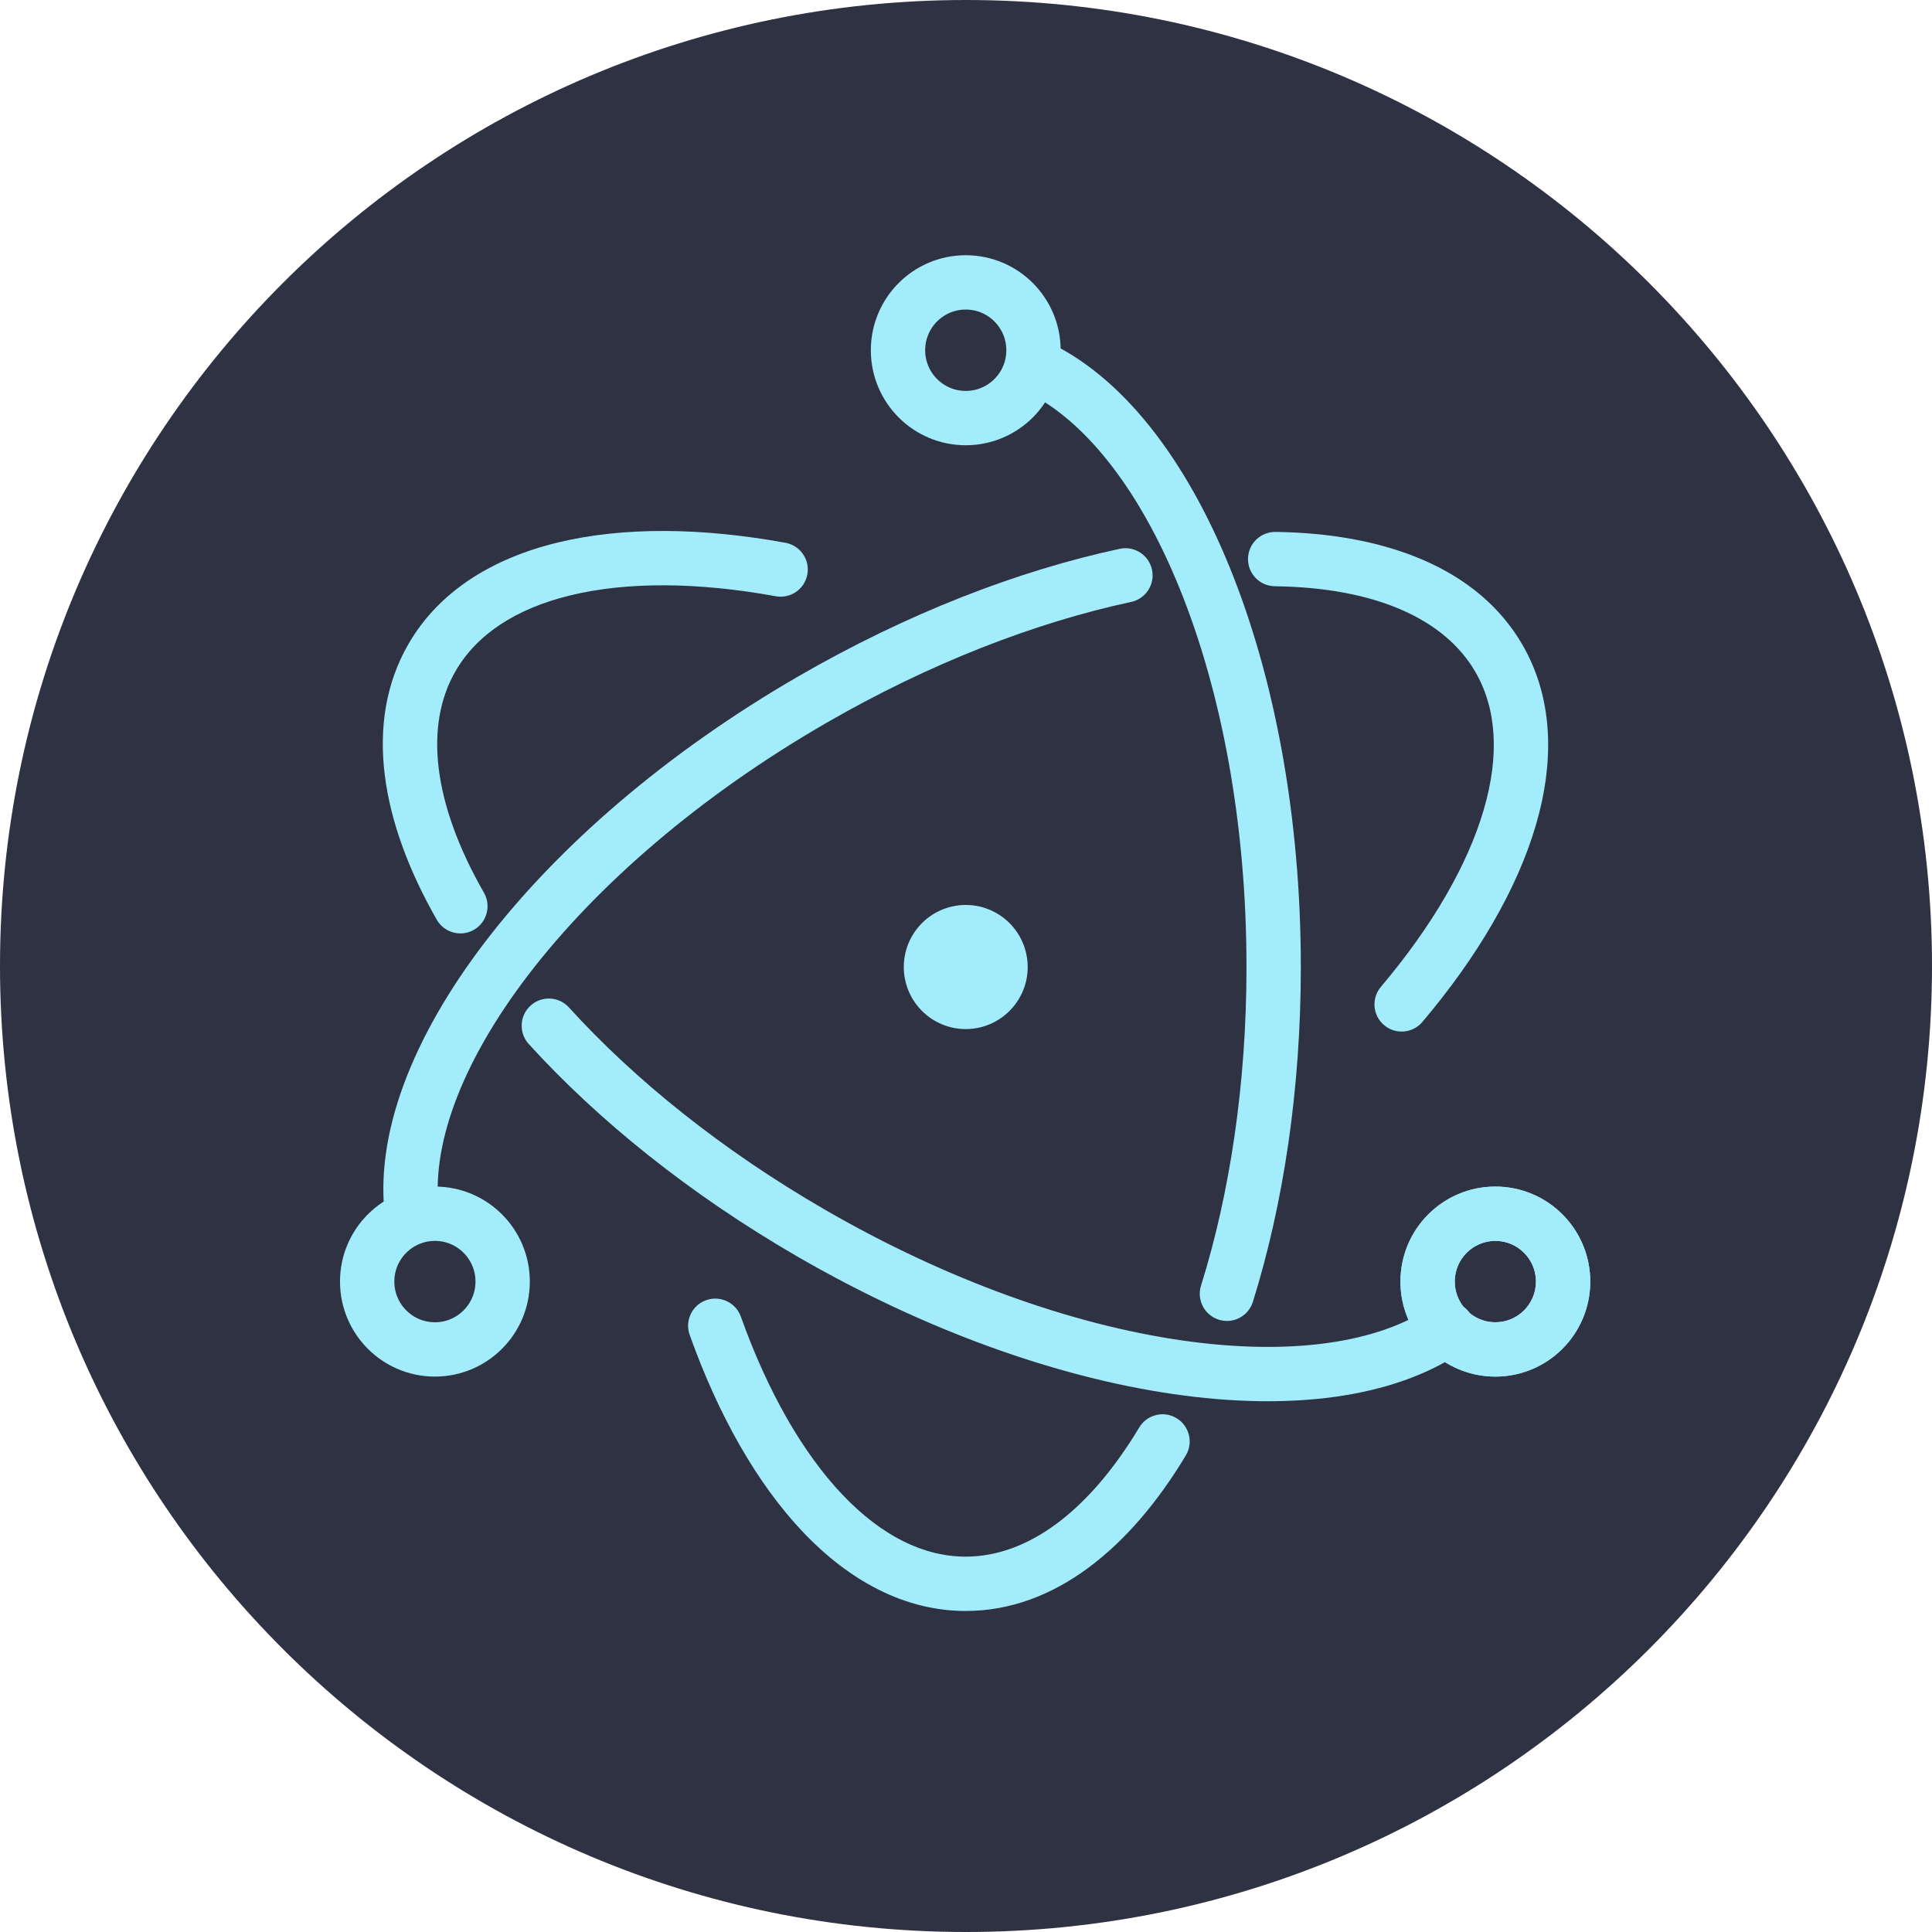
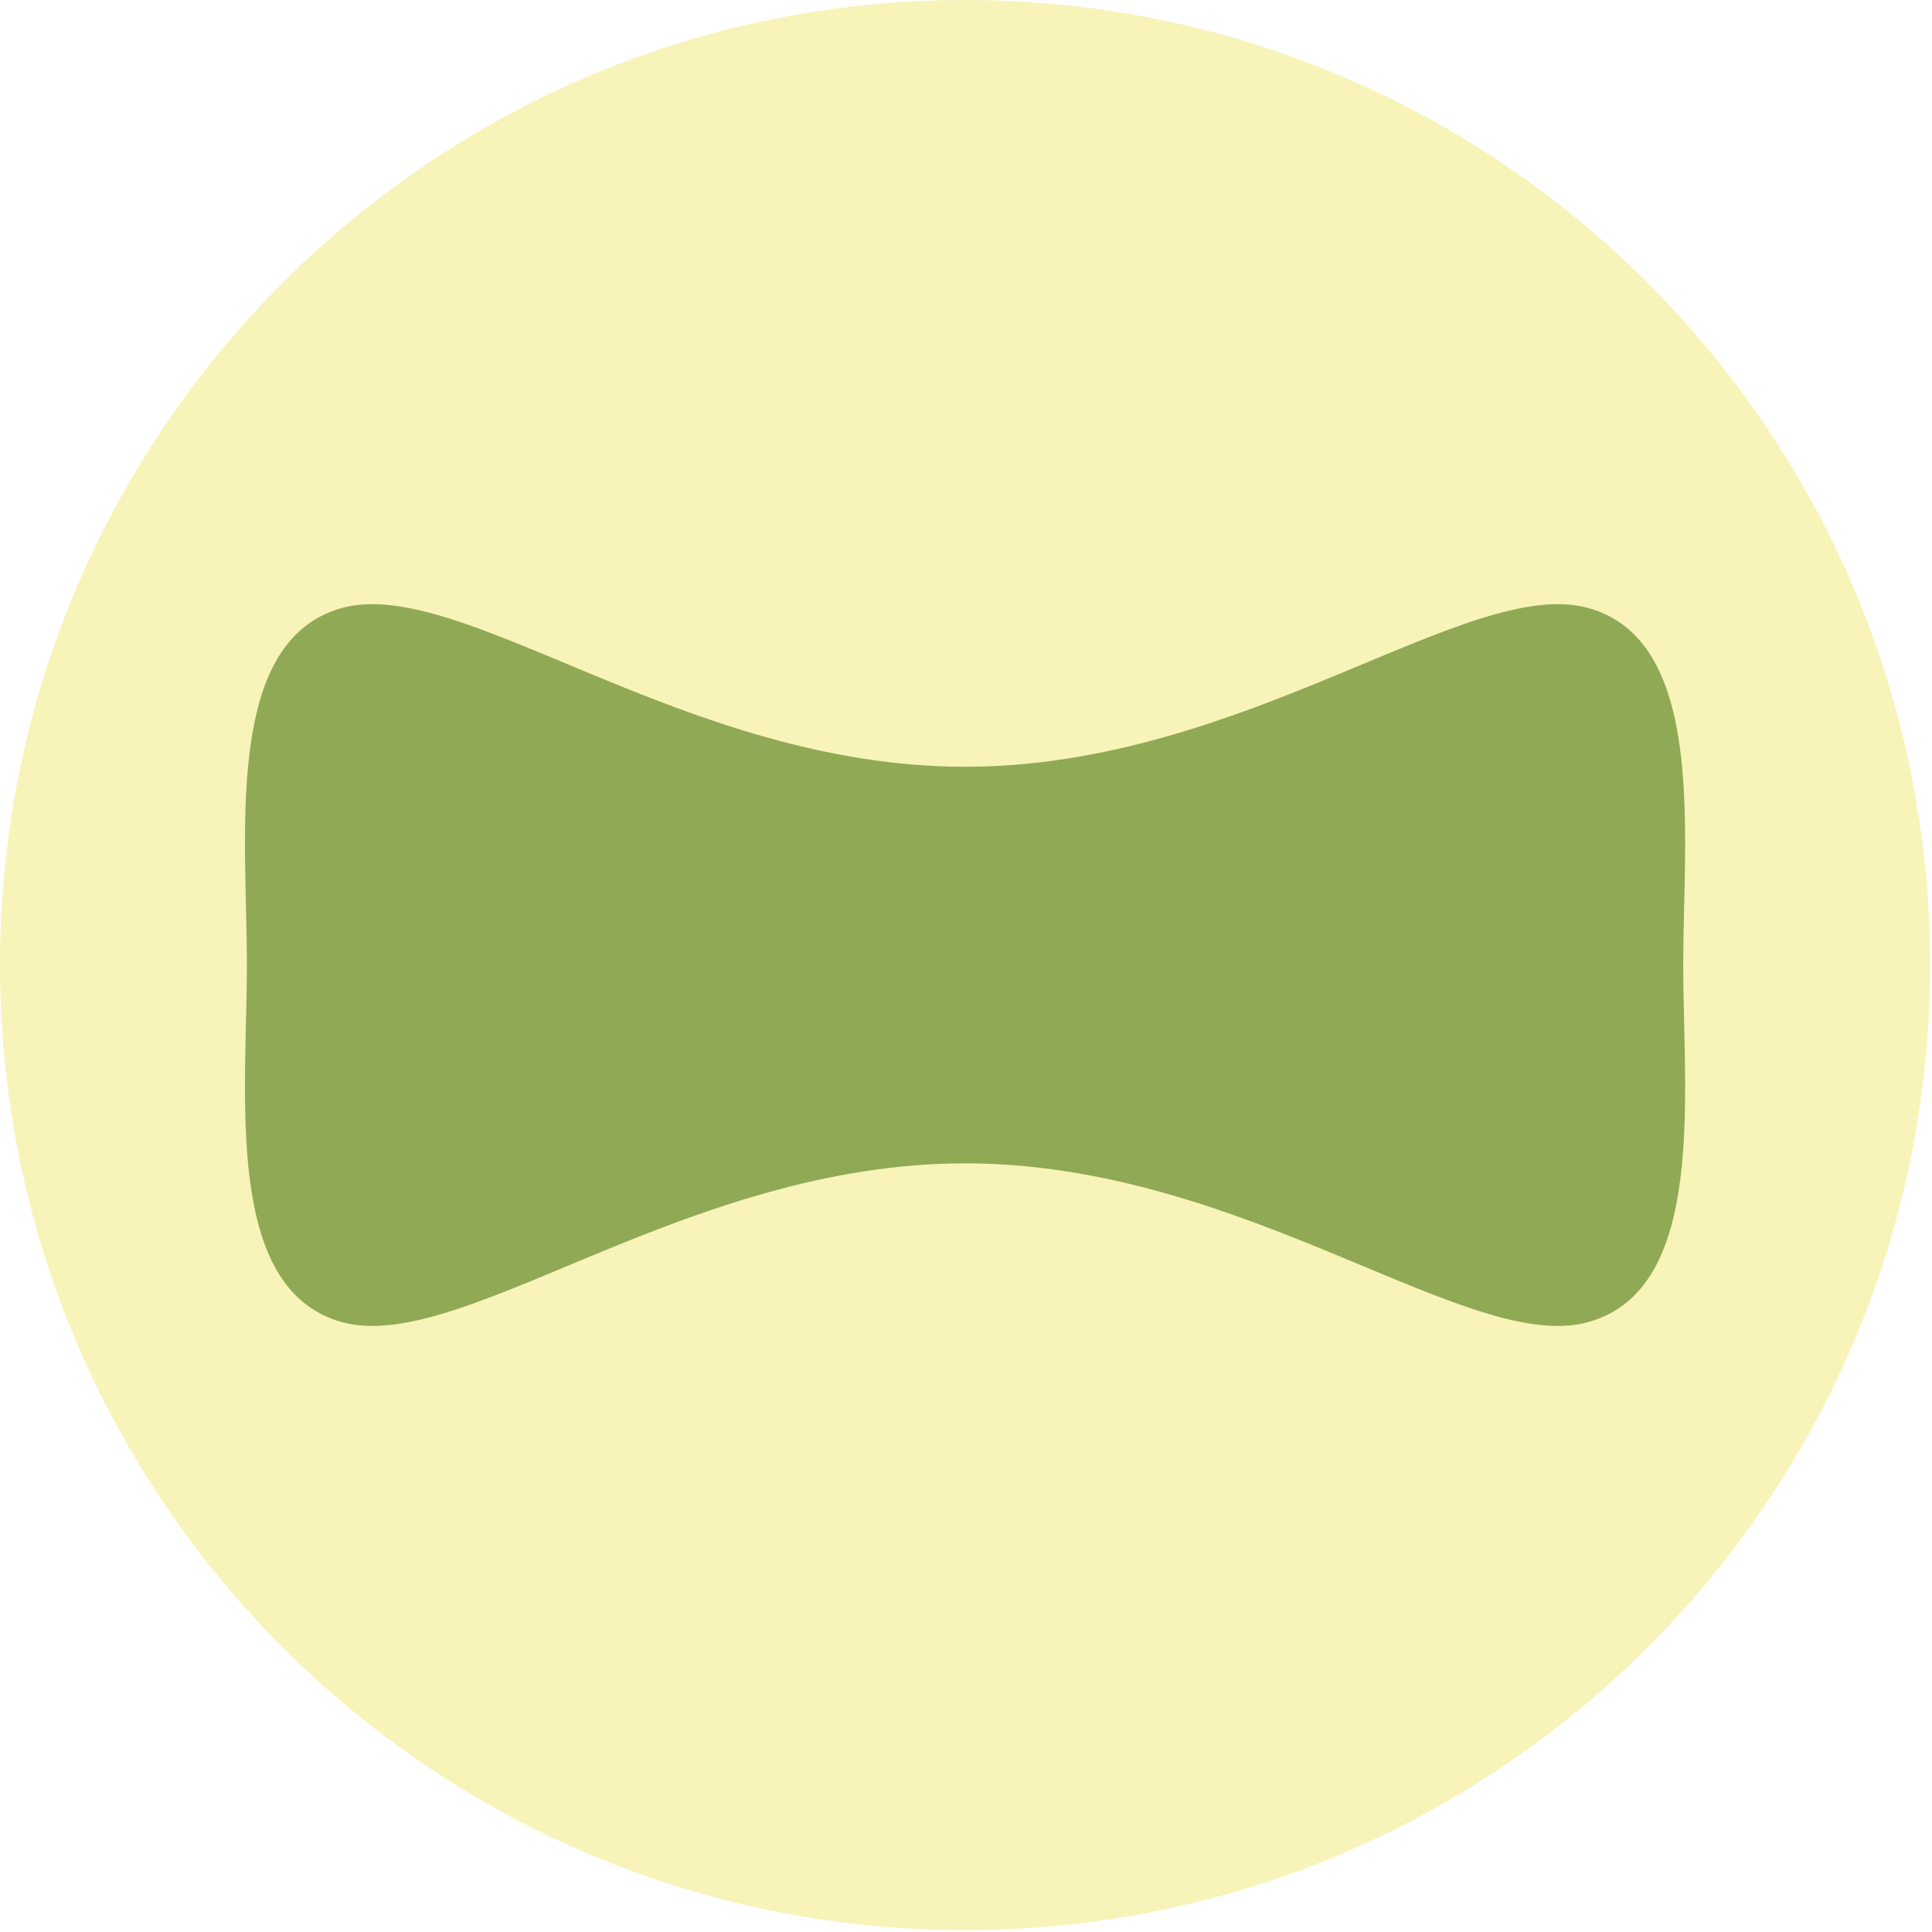
- <svg xmlns="http://www.w3.org/2000/svg" viewBox="0 0 128 128" fill="none">
-   <circle cx="64" cy="64" r="64" fill="#2F3242" />
-   <ellipse cx="63.983" cy="23.204" rx="4.488" ry="4.495" stroke="#A2ECFB" stroke-width="3.6" stroke-linecap="round" />
-   <path d="M51.395 39.503C52.373 39.681 53.311 39.033 53.489 38.055C53.668 37.077 53.019 36.14 52.041 35.961L51.395 39.503ZM28.615 43.575L30.175 44.474L30.175 44.474L28.615 43.575ZM28.939 60.936C29.433 61.798 30.533 62.098 31.396 61.604C32.258 61.11 32.557 60.01 32.064 59.147L28.939 60.936ZM37.694 66.746C37.025 66.01 35.887 65.955 35.151 66.624C34.415 67.292 34.361 68.431 35.029 69.167L37.694 66.746ZM53.749 81.701L52.848 83.26L53.749 81.701ZM96.921 89.515C97.742 88.954 97.953 87.834 97.392 87.013C96.831 86.192 95.711 85.981 94.89 86.542L96.921 89.515ZM52.041 35.961C46.471 34.945 41.285 34.897 36.974 35.938C32.655 36.981 29.084 39.158 27.056 42.676L30.175 44.474C31.569 42.055 34.145 40.324 37.819 39.437C41.501 38.548 46.155 38.547 51.395 39.503L52.041 35.961ZM27.056 42.676C24.043 47.903 25.278 54.54 28.939 60.936L32.064 59.147C28.658 53.198 28.109 48.058 30.175 44.474L27.056 42.676ZM35.029 69.167C39.639 74.24 45.716 79.135 52.848 83.26L54.65 80.143C47.808 76.187 42.03 71.519 37.694 66.746L35.029 69.167ZM52.848 83.26C61.344 88.173 70.046 91.245 77.735 92.361C85.359 93.468 92.274 92.688 96.921 89.515L94.89 86.542C91.326 88.977 85.49 89.849 78.252 88.798C71.079 87.757 62.809 84.861 54.65 80.143L52.848 83.26ZM105.359 84.908C105.359 81.434 102.546 78.613 99.071 78.613V82.213C100.553 82.213 101.759 83.417 101.759 84.908H105.359ZM99.071 78.613C95.596 78.613 92.783 81.434 92.783 84.908H96.383C96.383 83.417 97.589 82.213 99.071 82.213V78.613ZM92.783 84.908C92.783 88.382 95.596 91.203 99.071 91.203V87.603C97.589 87.603 96.383 86.399 96.383 84.908H92.783ZM99.071 91.203C102.546 91.203 105.359 88.382 105.359 84.908H101.759C101.759 86.399 100.553 87.603 99.071 87.603V91.203Z" fill="#A2ECFB" />
-   <path d="M91.487 65.382C90.846 66.141 90.941 67.277 91.7 67.919C92.459 68.56 93.595 68.465 94.237 67.706L91.487 65.382ZM99.317 43.635L97.757 44.534L99.317 43.635ZM84.507 35.241C83.513 35.228 82.697 36.024 82.684 37.018C82.671 38.012 83.466 38.828 84.46 38.841L84.507 35.241ZM74.941 39.88C75.913 39.672 76.531 38.715 76.323 37.742C76.114 36.771 75.157 36.152 74.185 36.36L74.941 39.88ZM53.784 46.373L54.685 47.931L53.784 46.373ZM25.549 80.905C25.693 81.888 26.607 82.569 27.591 82.425C28.575 82.281 29.255 81.366 29.111 80.383L25.549 80.905ZM94.237 67.706C97.884 63.391 100.505 58.927 101.752 54.678C103.001 50.421 102.9 46.247 100.876 42.736L97.757 44.534C99.149 46.949 99.36 50.042 98.297 53.664C97.232 57.294 94.918 61.322 91.487 65.382L94.237 67.706ZM100.876 42.736C97.912 37.594 91.708 35.335 84.507 35.241L84.46 38.841C91.133 38.928 95.726 41.011 97.757 44.534L100.876 42.736ZM74.185 36.36C67.436 37.809 60.088 40.648 52.883 44.815L54.685 47.931C61.597 43.934 68.595 41.242 74.941 39.88L74.185 36.36ZM52.883 44.815C44.137 49.872 36.967 56.095 32.149 62.393C27.377 68.63 24.715 75.212 25.549 80.905L29.111 80.383C28.484 76.103 30.475 70.506 35.008 64.58C39.496 58.714 46.284 52.789 54.685 47.931L52.883 44.815Z" fill="#A2ECFB" />
-   <path d="M49.083 87.23C48.748 86.293 47.718 85.806 46.782 86.141C45.846 86.475 45.358 87.505 45.693 88.442L49.083 87.23ZM78.564 96.426C79.075 95.573 78.799 94.468 77.946 93.956C77.094 93.444 75.988 93.721 75.477 94.573L78.564 96.426ZM79.57 85.18C79.274 86.128 79.803 87.138 80.752 87.434C81.7 87.731 82.71 87.202 83.006 86.253L79.57 85.18ZM84.383 64.067H82.583H84.383ZM69.156 22.53C68.248 22.126 67.184 22.535 66.78 23.443C66.376 24.352 66.785 25.416 67.693 25.819L69.156 22.53ZM45.693 88.442C47.599 93.774 50.15 98.29 53.203 101.505C56.262 104.724 59.928 106.731 63.983 106.731V103.131C61.198 103.131 58.416 101.765 55.813 99.025C53.204 96.279 50.877 92.248 49.083 87.23L45.693 88.442ZM63.983 106.731C69.869 106.731 74.892 102.542 78.564 96.426L75.477 94.573C72.078 100.235 68.012 103.131 63.983 103.131V106.731ZM83.006 86.253C85.027 79.786 86.183 72.183 86.183 64.067H82.583C82.583 71.854 81.472 79.092 79.57 85.18L83.006 86.253ZM86.183 64.067C86.183 54.114 84.444 44.922 81.496 37.65C78.575 30.444 74.344 24.837 69.156 22.53L67.693 25.819C71.636 27.573 75.385 32.156 78.16 39.003C80.909 45.784 82.583 54.507 82.583 64.067H86.183Z" fill="#A2ECFB" />
-   <path fill-rule="evenodd" clip-rule="evenodd" d="M103.559 84.908C103.559 82.425 101.55 80.413 99.071 80.413C96.592 80.413 94.583 82.425 94.583 84.908C94.583 87.39 96.592 89.403 99.071 89.403C101.55 89.403 103.559 87.39 103.559 84.908V84.908Z" stroke="#A2ECFB" stroke-width="3.6" stroke-linecap="round" />
-   <path fill-rule="evenodd" clip-rule="evenodd" d="M28.814 89.403C31.293 89.403 33.302 87.39 33.302 84.908C33.302 82.425 31.293 80.413 28.814 80.413C26.336 80.413 24.326 82.425 24.326 84.908C24.326 87.39 26.336 89.403 28.814 89.403V89.403V89.403Z" stroke="#A2ECFB" stroke-width="3.6" stroke-linecap="round" />
-   <path fill-rule="evenodd" clip-rule="evenodd" d="M64.85 68.086C62.634 68.565 60.451 67.155 59.971 64.935C59.493 62.716 60.901 60.529 63.117 60.049C65.333 59.569 67.516 60.98 67.995 63.199C68.474 65.419 67.066 67.605 64.85 68.086Z" fill="#A2ECFB" />
+ <svg xmlns="http://www.w3.org/2000/svg" width="100%" height="100%" viewBox="0 0 123 123" version="1.1" xml:space="preserve" style="fill-rule:evenodd;clip-rule:evenodd;stroke-linejoin:round;stroke-miterlimit:2;">
+   <circle cx="61.44" cy="61.44" r="61.44" style="fill:#f8f3b9;" />
+   <path d="M21.769,84.172c-7.558,-2.087 -6.05,-14.46 -6.05,-22.732c0,-8.272 -1.508,-20.645 6.05,-22.732c7.62,-2.104 21.849,10.108 39.671,10.108c17.822,0 32.051,-12.212 39.671,-10.108c7.558,2.087 6.05,14.46 6.05,22.732c0,8.272 1.508,20.645 -6.05,22.732c-7.62,2.104 -21.849,-10.108 -39.671,-10.108c-17.822,0 -32.051,12.212 -39.671,10.108Z" style="fill:#90a955;" />
</svg>
